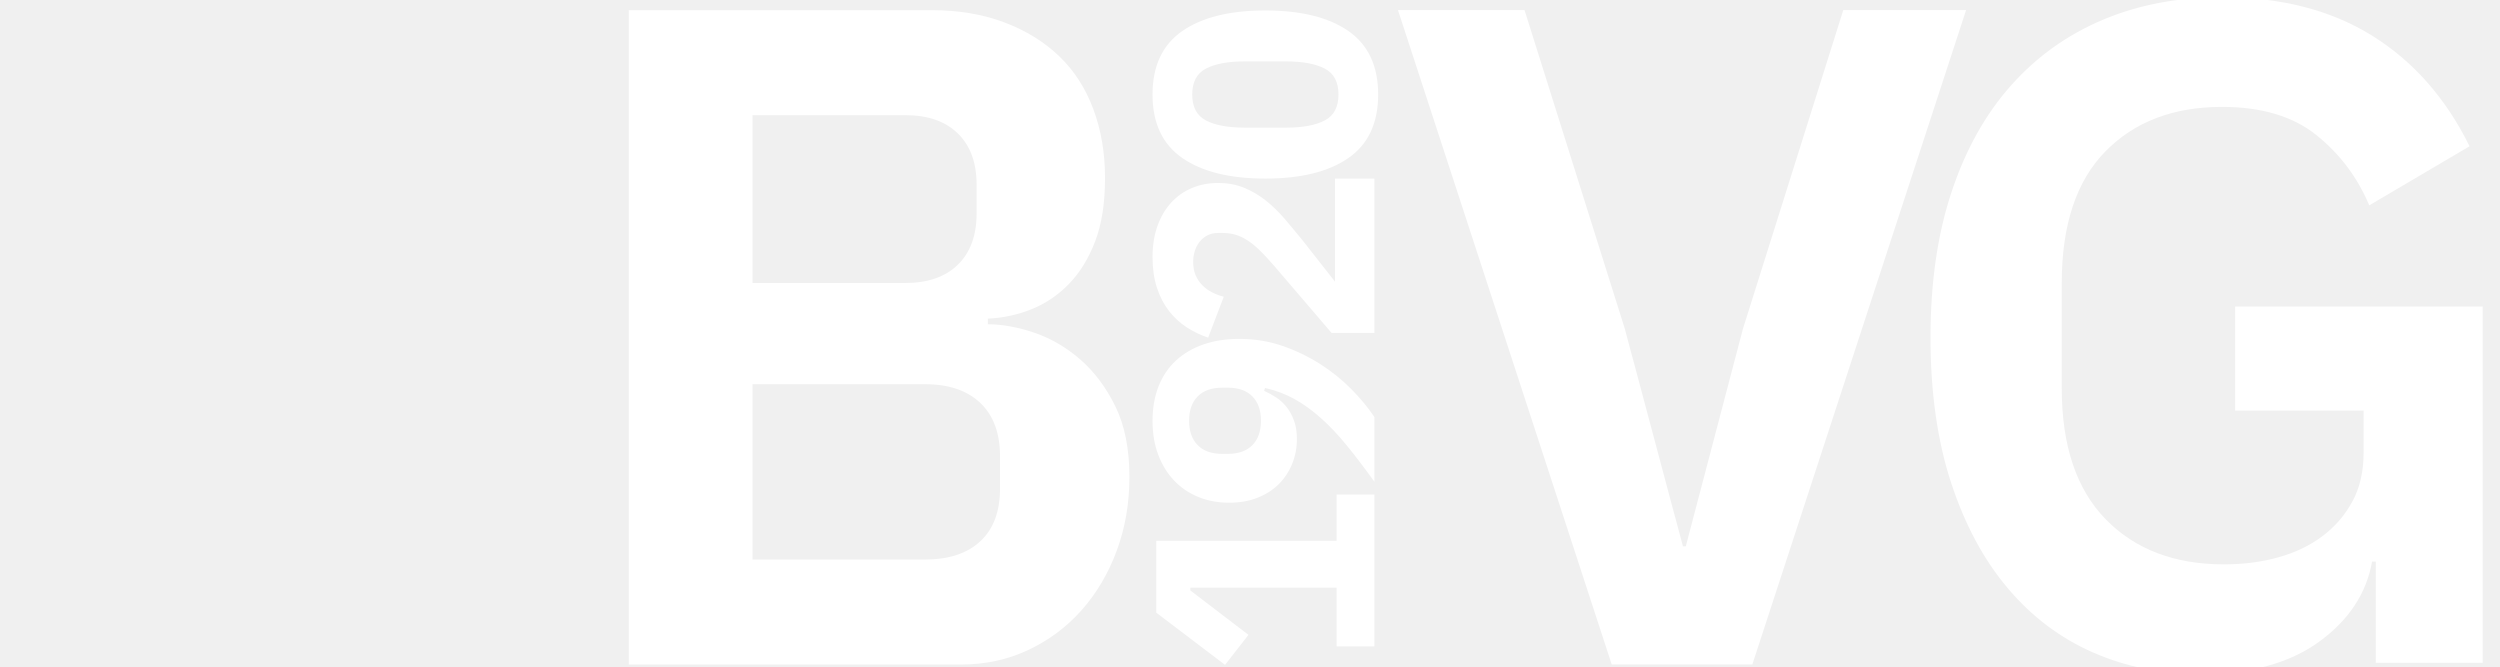
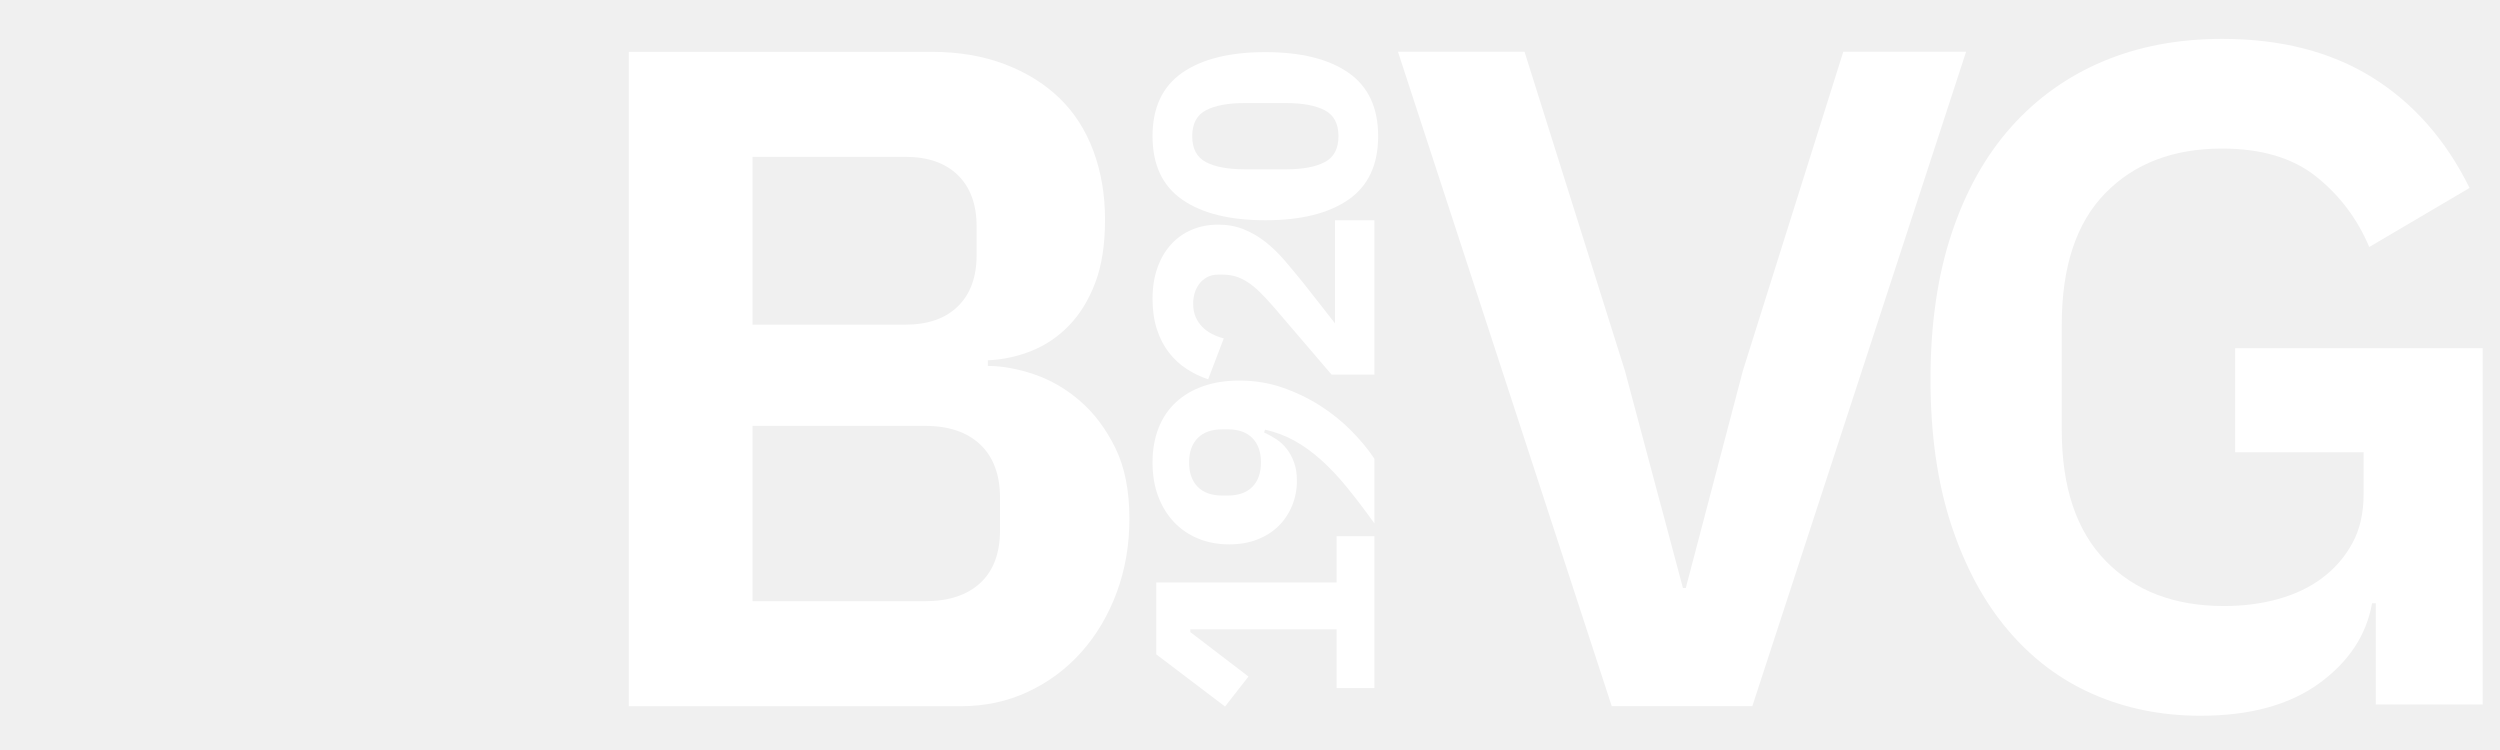
- <svg xmlns="http://www.w3.org/2000/svg" version="1.1" id="Ebene_1" x="0px" y="0px" width="150px" height="40px" viewBox="0 28 80 12" preserveaspectratio="xMidYMid meet" enable-background="new 0 0 99.212 70.866" xml:space="preserve">
+ <svg xmlns="http://www.w3.org/2000/svg" version="1.1" id="Ebene_1" x="0px" y="0px" width="150px" height="45px" viewBox="0 28 80 12" preserveaspectratio="xMidYMid meet" enable-background="new 0 0 99.212 70.866" xml:space="preserve">
  <g>
    <path fill="#FFFFFF" d="M20.121,23.659h9.69c0.86,0,1.635,0.13,2.325,0.39s1.275,0.62,1.755,1.08   c0.48,0.46,0.845,1.025,1.095,1.695c0.25,0.67,0.375,1.405,0.375,2.205s-0.105,1.475-0.315,2.025c-0.21,0.55-0.49,1.005-0.84,1.365   c-0.35,0.36-0.75,0.63-1.2,0.81c-0.45,0.18-0.915,0.28-1.395,0.3v0.181c0.459,0,0.955,0.09,1.485,0.27   c0.53,0.18,1.02,0.465,1.47,0.855c0.45,0.39,0.825,0.89,1.125,1.5c0.3,0.61,0.45,1.364,0.45,2.265c0,0.84-0.135,1.625-0.405,2.355   c-0.27,0.729-0.645,1.364-1.125,1.904s-1.05,0.966-1.71,1.275c-0.66,0.311-1.38,0.465-2.16,0.465h-10.62V23.659z M24.081,32.389   h4.89c0.72,0,1.28-0.195,1.68-0.585c0.399-0.39,0.6-0.935,0.6-1.635v-0.93c0-0.7-0.2-1.245-0.6-1.635   c-0.4-0.39-0.96-0.585-1.68-0.585h-4.89V32.389z M24.081,41.238h5.52c0.76,0,1.35-0.194,1.77-0.585   c0.42-0.39,0.63-0.954,0.63-1.694v-1.021c0-0.739-0.21-1.31-0.63-1.71c-0.42-0.399-1.01-0.6-1.77-0.6h-5.52V41.238z" />
  </g>
  <g>
    <path fill="#FFFFFF" d="M51.575,44.596l-6.84-20.94h4.05l3.21,10.2l1.859,6.96h0.091l1.829-6.96l3.211-10.2h3.93l-6.84,20.94   H51.575z" />
  </g>
  <g>
    <path fill="#FFFFFF" d="M76.025,41.304h-0.119c-0.181,1.021-0.746,1.875-1.695,2.565c-0.95,0.689-2.216,1.035-3.795,1.035   c-1.24,0-2.385-0.23-3.436-0.69c-1.05-0.46-1.96-1.145-2.729-2.055c-0.771-0.91-1.375-2.035-1.815-3.375   c-0.439-1.34-0.66-2.89-0.66-4.65c0-1.76,0.226-3.315,0.676-4.665c0.449-1.35,1.084-2.485,1.904-3.405s1.801-1.62,2.94-2.1   s2.41-0.72,3.81-0.72c1.88,0,3.48,0.41,4.801,1.23c1.319,0.82,2.359,2,3.119,3.54l-3.21,1.89c-0.38-0.9-0.944-1.65-1.694-2.25   s-1.755-0.9-3.016-0.9c-1.56,0-2.805,0.476-3.734,1.425c-0.931,0.95-1.396,2.355-1.396,4.215v3.36c0,1.841,0.47,3.24,1.41,4.2   c0.939,0.96,2.2,1.439,3.78,1.439c0.619,0,1.2-0.074,1.74-0.225s1.009-0.375,1.409-0.675s0.721-0.67,0.96-1.11   c0.24-0.439,0.36-0.96,0.36-1.56v-1.351h-4.11v-3.33h7.921v11.4h-3.421V41.304z" />
  </g>
  <g>
    <path fill="#FFFFFF" d="M43.981,44.018h-1.21v-1.88h-4.68v0.09l1.86,1.421l-0.75,0.96l-2.2-1.67v-2.301h5.77v-1.479h1.21V44.018z" />
    <path fill="#FFFFFF" d="M39.651,34.178c0.494,0,0.957,0.075,1.39,0.225c0.434,0.15,0.835,0.344,1.205,0.58   c0.37,0.237,0.702,0.504,0.995,0.801c0.293,0.296,0.54,0.595,0.74,0.895v2.07c-0.307-0.427-0.598-0.811-0.875-1.15   c-0.276-0.34-0.555-0.635-0.835-0.885c-0.28-0.25-0.565-0.455-0.855-0.615s-0.602-0.276-0.935-0.35l-0.03,0.09   c0.133,0.06,0.263,0.132,0.39,0.215c0.127,0.084,0.239,0.187,0.335,0.311c0.097,0.123,0.175,0.268,0.235,0.435s0.09,0.36,0.09,0.58   c0,0.286-0.052,0.555-0.155,0.805c-0.104,0.25-0.249,0.467-0.435,0.65s-0.414,0.326-0.68,0.43s-0.566,0.155-0.9,0.155   c-0.36,0-0.69-0.062-0.99-0.186c-0.3-0.123-0.558-0.3-0.775-0.529c-0.216-0.23-0.385-0.505-0.505-0.825s-0.18-0.68-0.18-1.08   c0-0.413,0.065-0.783,0.195-1.11c0.13-0.326,0.316-0.602,0.56-0.824c0.244-0.224,0.535-0.394,0.875-0.511   C38.851,34.236,39.231,34.178,39.651,34.178z M40.351,36.798c0-0.333-0.092-0.594-0.275-0.78c-0.184-0.187-0.445-0.279-0.785-0.279   h-0.18c-0.34,0-0.602,0.093-0.785,0.279c-0.184,0.187-0.275,0.447-0.275,0.78s0.092,0.594,0.275,0.78   c0.183,0.187,0.445,0.279,0.785,0.279h0.18c0.34,0,0.602-0.093,0.785-0.279C40.259,37.392,40.351,37.131,40.351,36.798z" />
    <path fill="#FFFFFF" d="M43.981,29.049v4.939h-1.37l-1.84-2.15c-0.167-0.193-0.318-0.356-0.455-0.49s-0.27-0.242-0.4-0.325   c-0.13-0.083-0.258-0.143-0.385-0.18c-0.126-0.037-0.263-0.055-0.41-0.055h-0.14c-0.133,0-0.25,0.027-0.35,0.08   s-0.183,0.124-0.25,0.21c-0.066,0.087-0.117,0.185-0.15,0.295s-0.05,0.222-0.05,0.335c0,0.167,0.026,0.312,0.08,0.435   c0.054,0.124,0.125,0.23,0.215,0.32c0.09,0.09,0.193,0.165,0.31,0.225s0.242,0.107,0.375,0.14l-0.5,1.31   c-0.24-0.08-0.468-0.19-0.685-0.33s-0.407-0.315-0.57-0.525c-0.163-0.21-0.292-0.458-0.385-0.745s-0.14-0.61-0.14-0.97   c0-0.38,0.054-0.716,0.16-1.01s0.253-0.542,0.44-0.745c0.187-0.203,0.408-0.358,0.665-0.465s0.535-0.16,0.835-0.16   s0.573,0.05,0.82,0.15c0.247,0.1,0.479,0.235,0.695,0.405s0.421,0.368,0.615,0.595c0.193,0.227,0.39,0.464,0.59,0.71l1.02,1.3v-3.3   H43.981z" />
    <path fill="#FFFFFF" d="M44.101,26.358c0,0.914-0.317,1.59-0.95,2.03c-0.633,0.44-1.52,0.66-2.66,0.66   c-1.14,0-2.026-0.22-2.66-0.66c-0.633-0.44-0.95-1.116-0.95-2.03c0-0.913,0.317-1.59,0.95-2.03c0.633-0.44,1.52-0.66,2.66-0.66   c1.14,0,2.027,0.22,2.66,0.66C43.784,24.769,44.101,25.445,44.101,26.358z M42.831,26.358c0-0.4-0.146-0.677-0.44-0.83   s-0.707-0.23-1.24-0.23h-1.32c-0.533,0-0.947,0.077-1.24,0.23c-0.293,0.153-0.44,0.43-0.44,0.83s0.147,0.677,0.44,0.83   c0.293,0.153,0.707,0.23,1.24,0.23h1.32c0.534,0,0.947-0.077,1.24-0.23S42.831,26.758,42.831,26.358z" />
  </g>
</svg>
